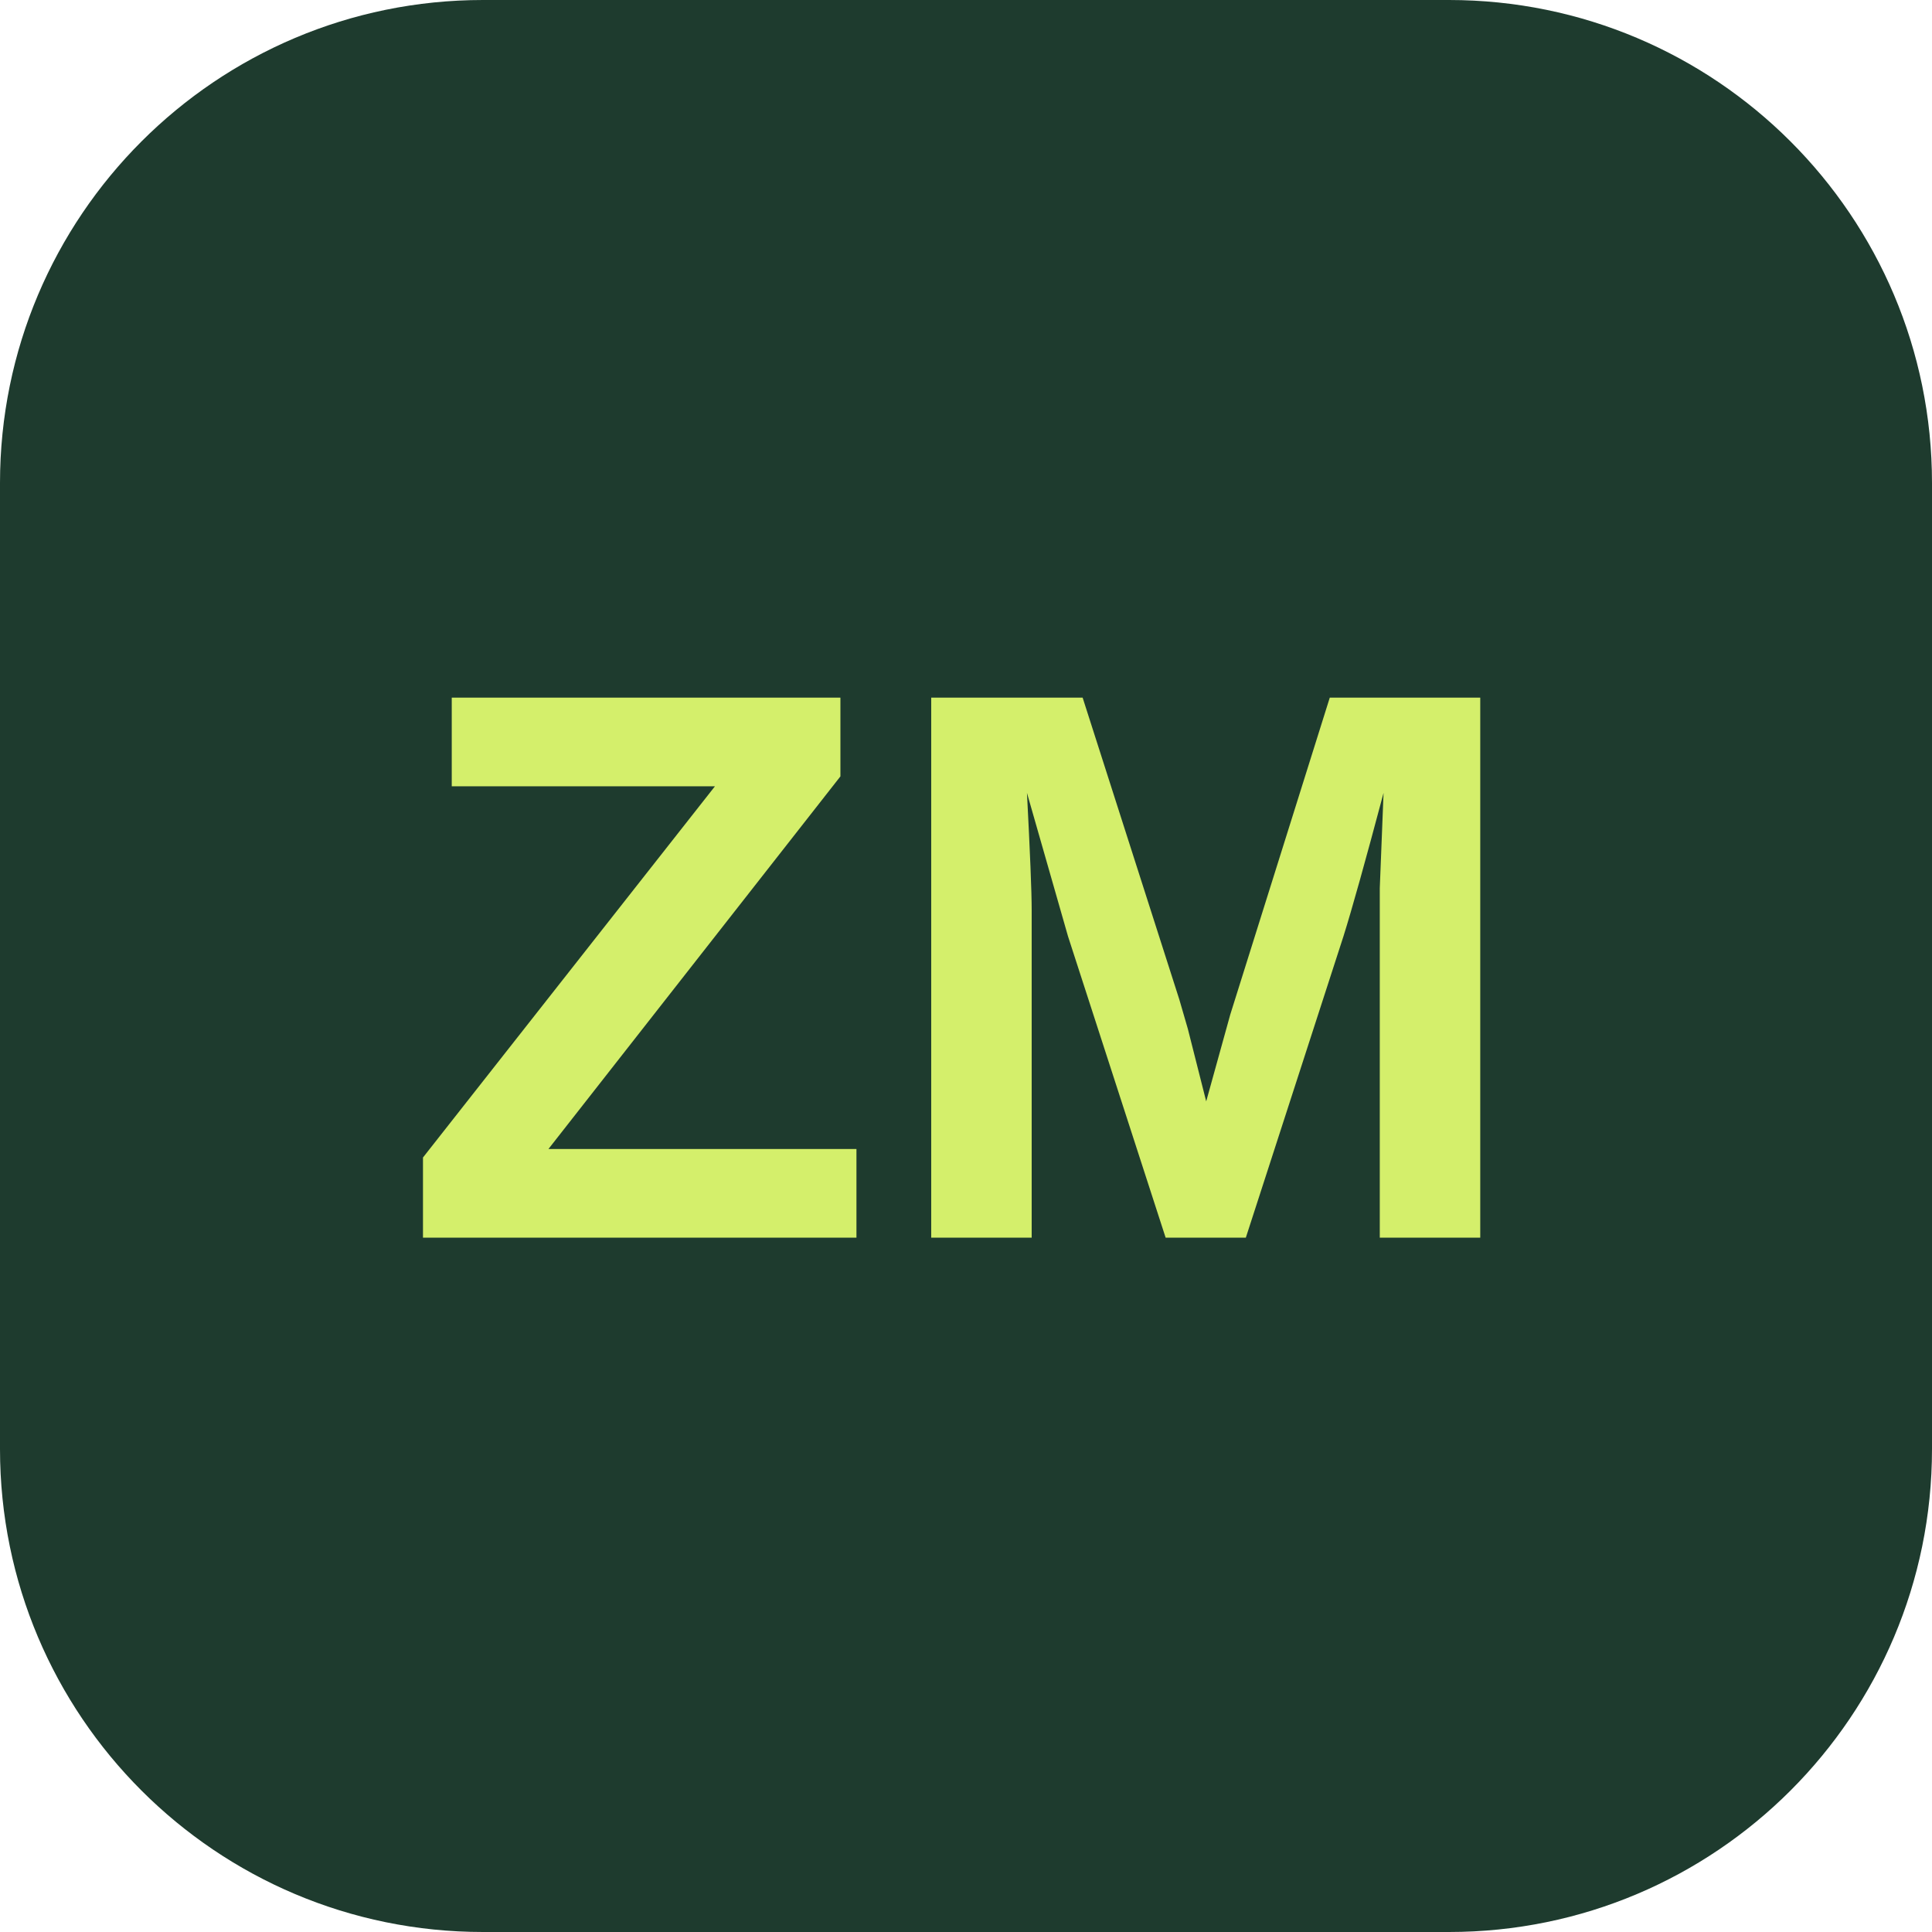
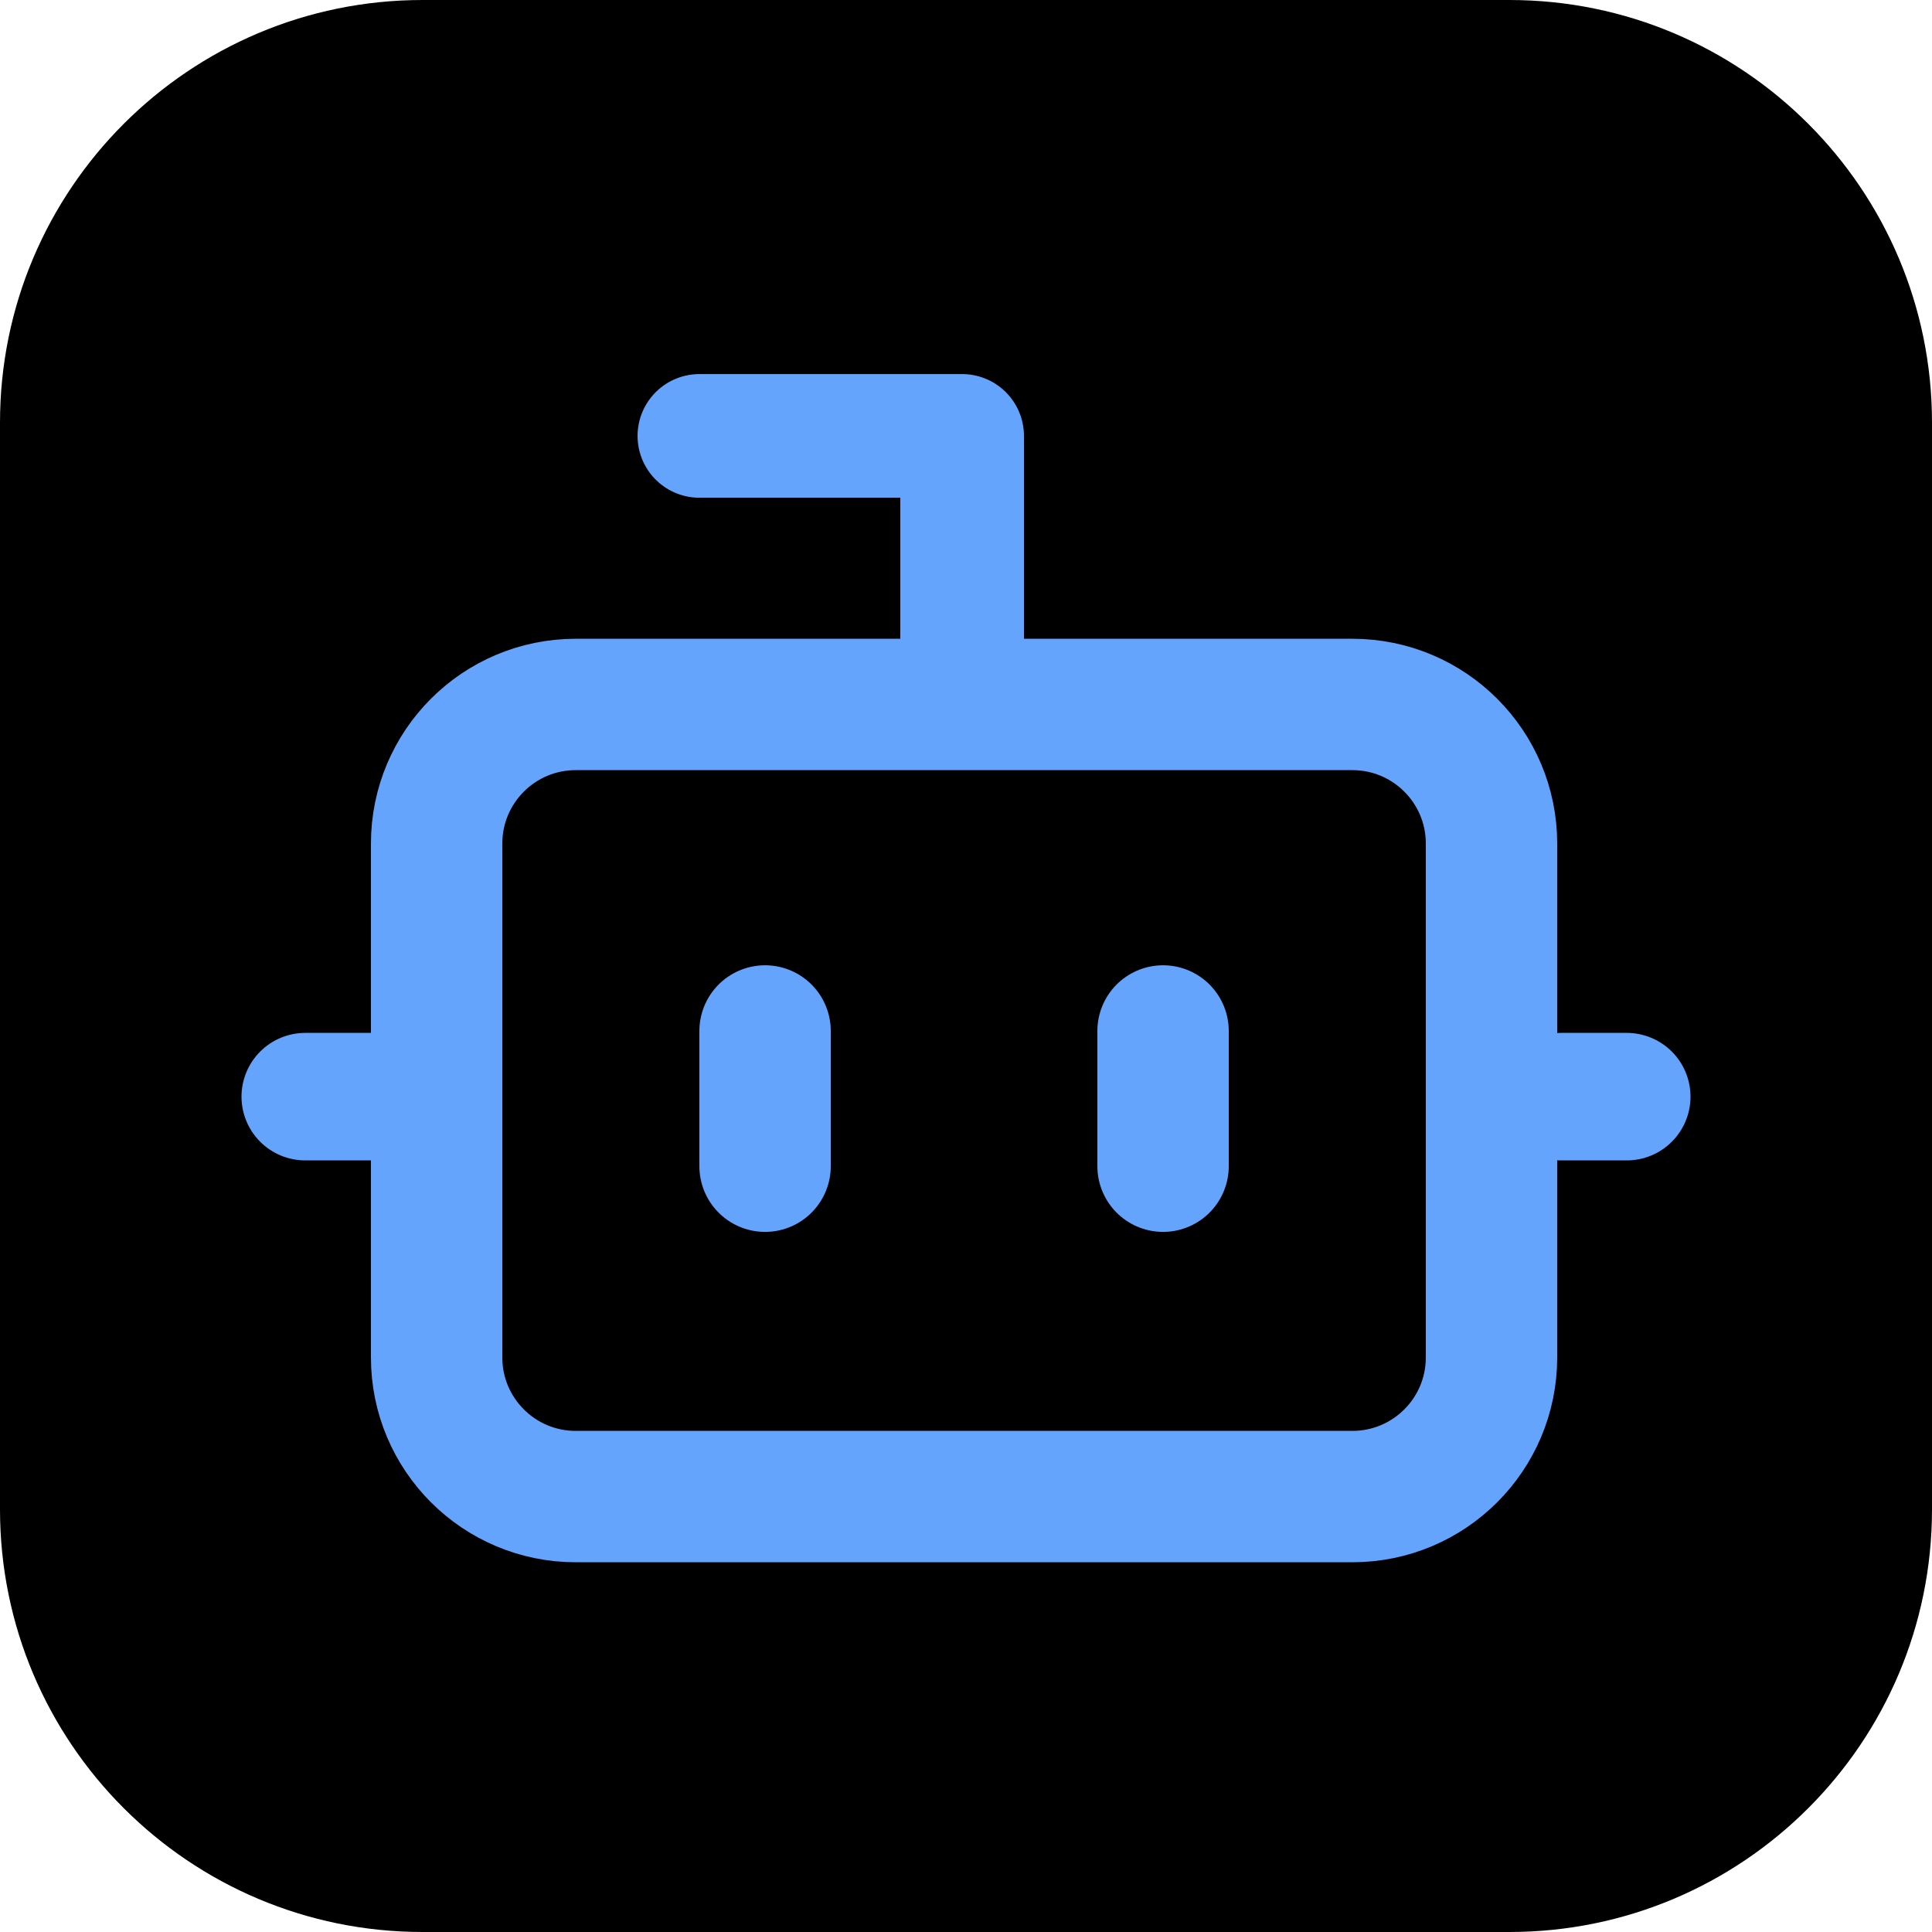
<svg xmlns="http://www.w3.org/2000/svg" viewBox="0 0 64 64">
-   <rect width="64" height="64" rx="16" fill="#1e3b2e" />
-   <text x="32" y="41" text-anchor="middle" font-family="Arial, sans-serif" font-weight="700" font-size="26" fill="#d4ef6b">ZM</text>
+   <rect width="64" height="64" rx="14" fill="#000" />
+   <g transform="translate(8 12.2) scale(.064)" fill="none" stroke="#64A4FC" stroke-linecap="round" stroke-linejoin="round">
+     <path d="M237 35H373V140" stroke-width="64" />
+     <rect x="101" y="174" width="546" height="410" rx="72" stroke-width="68" />
+     <path d="M33 377H67M683 377H717" stroke-width="66" />
+     <path d="M271 343V413M477 343V413" stroke-width="68" />
+   </g>
</svg>
